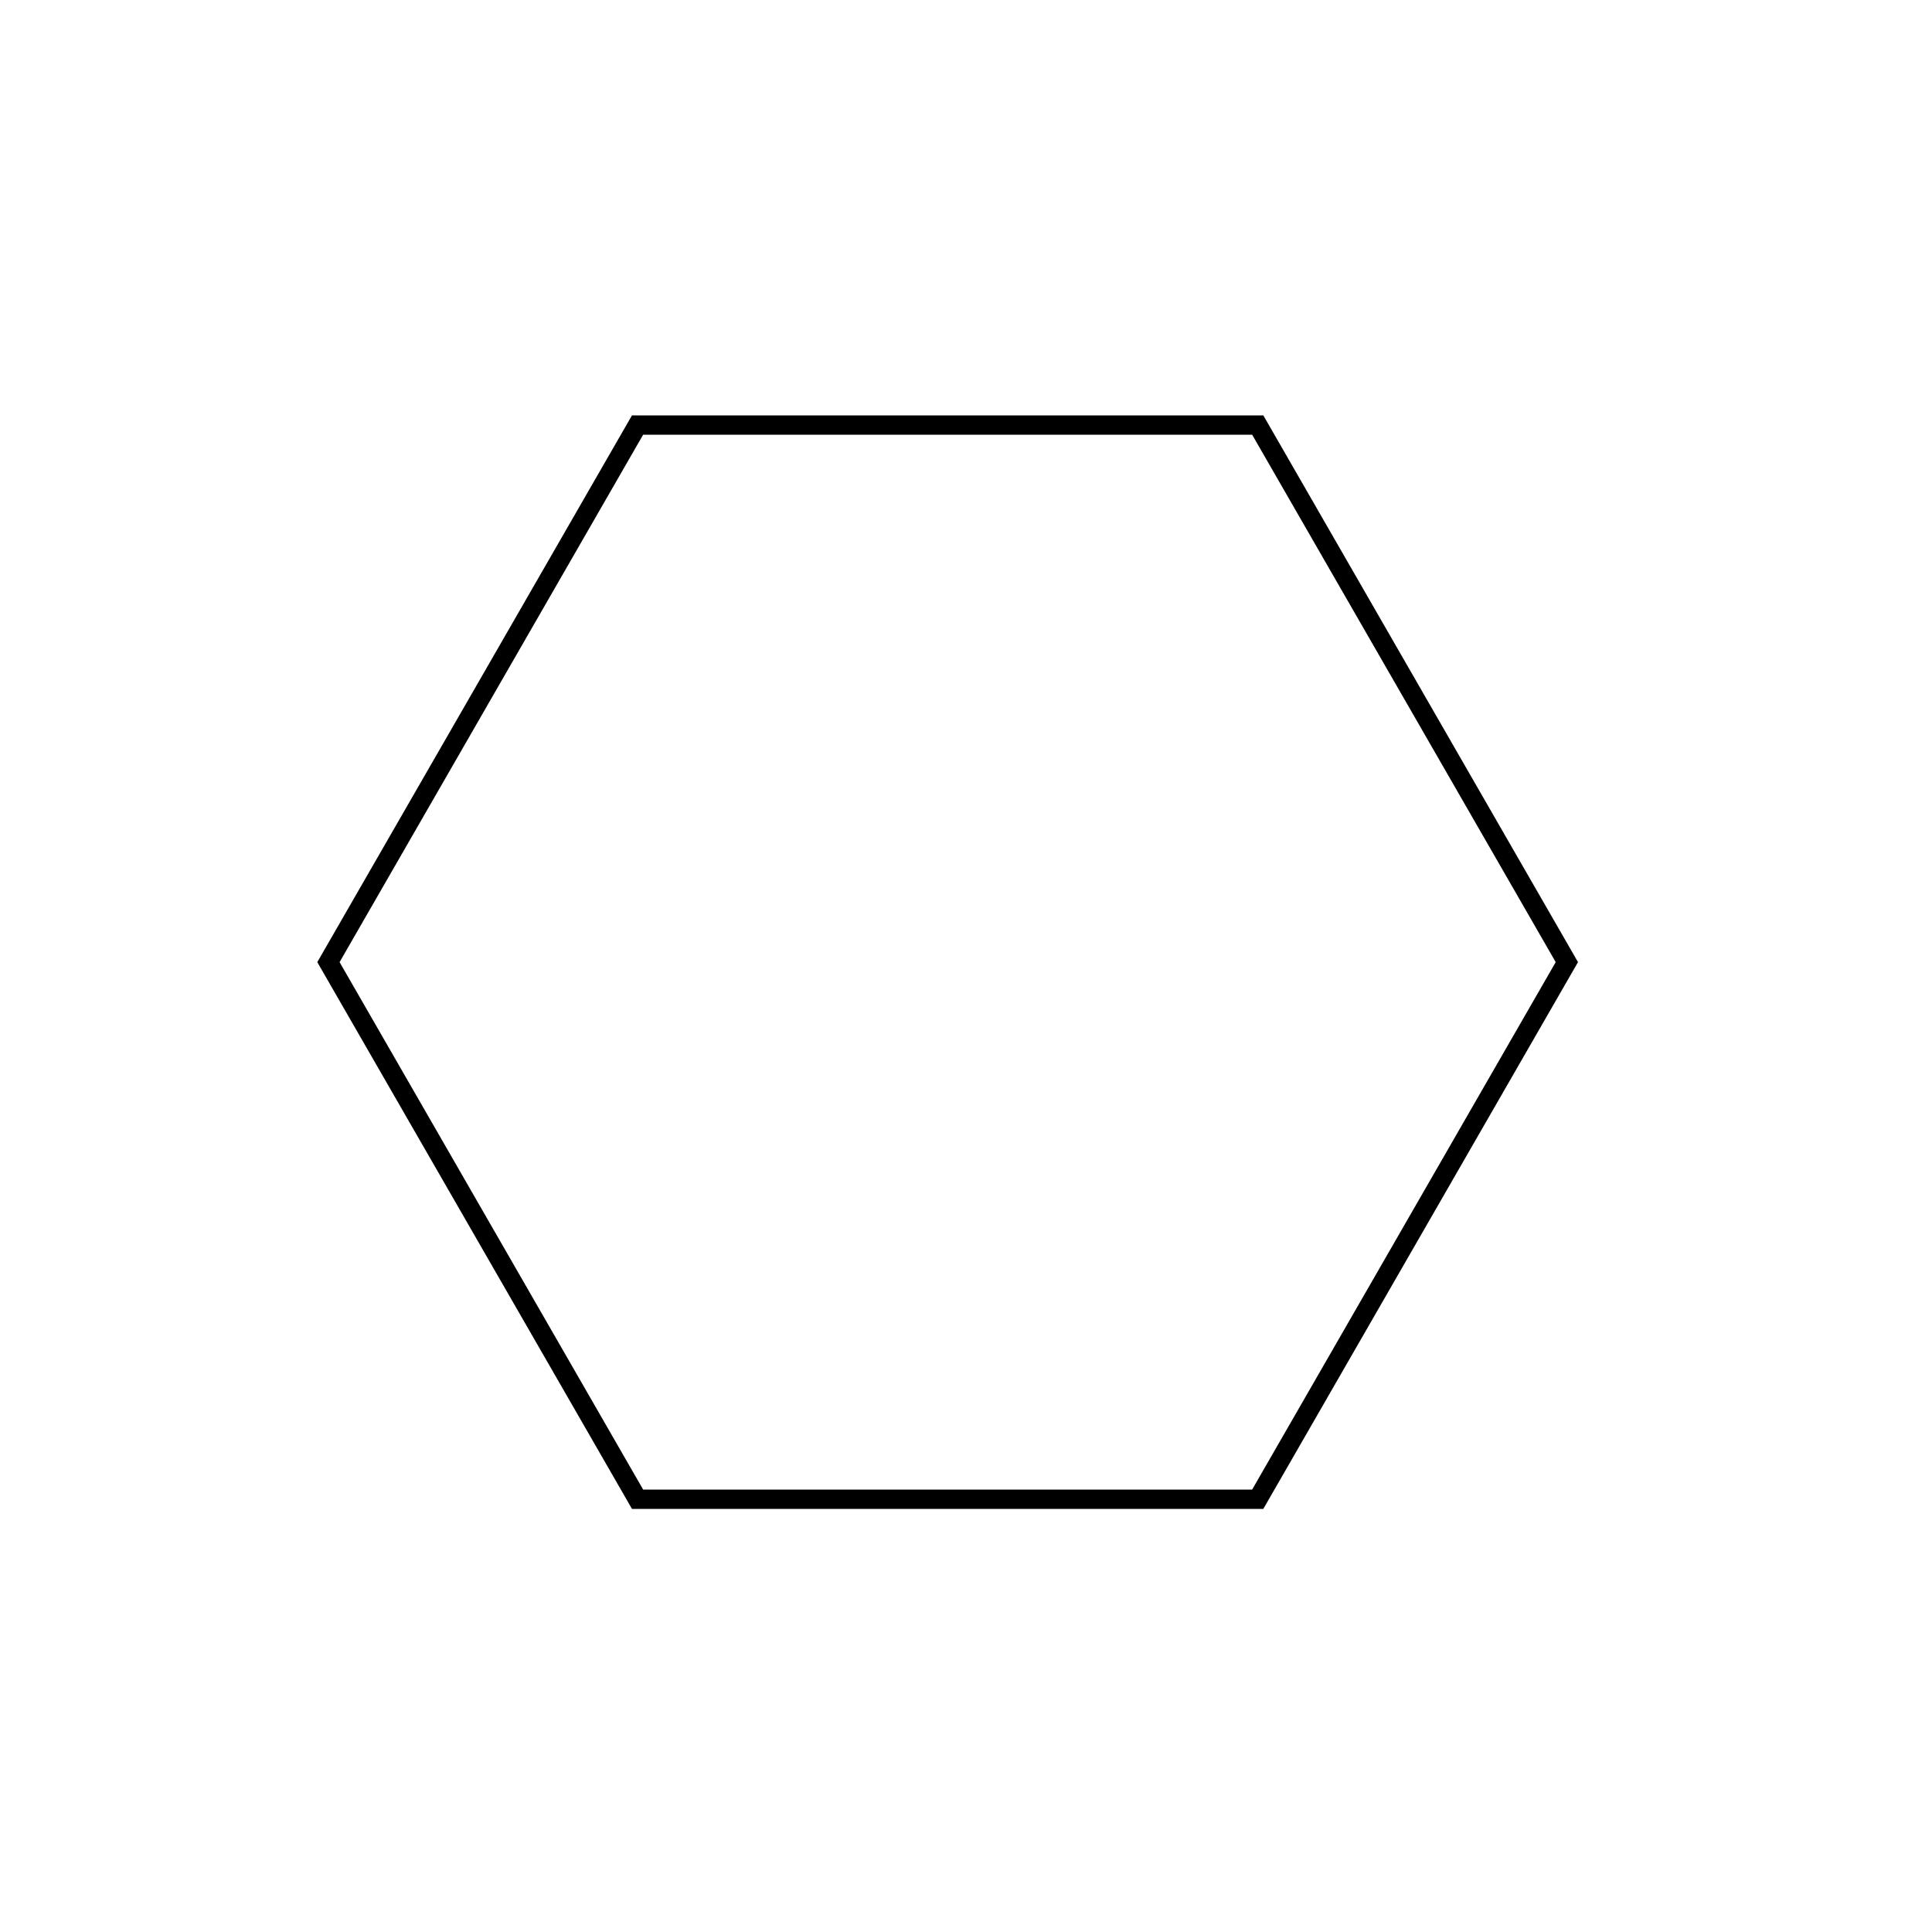
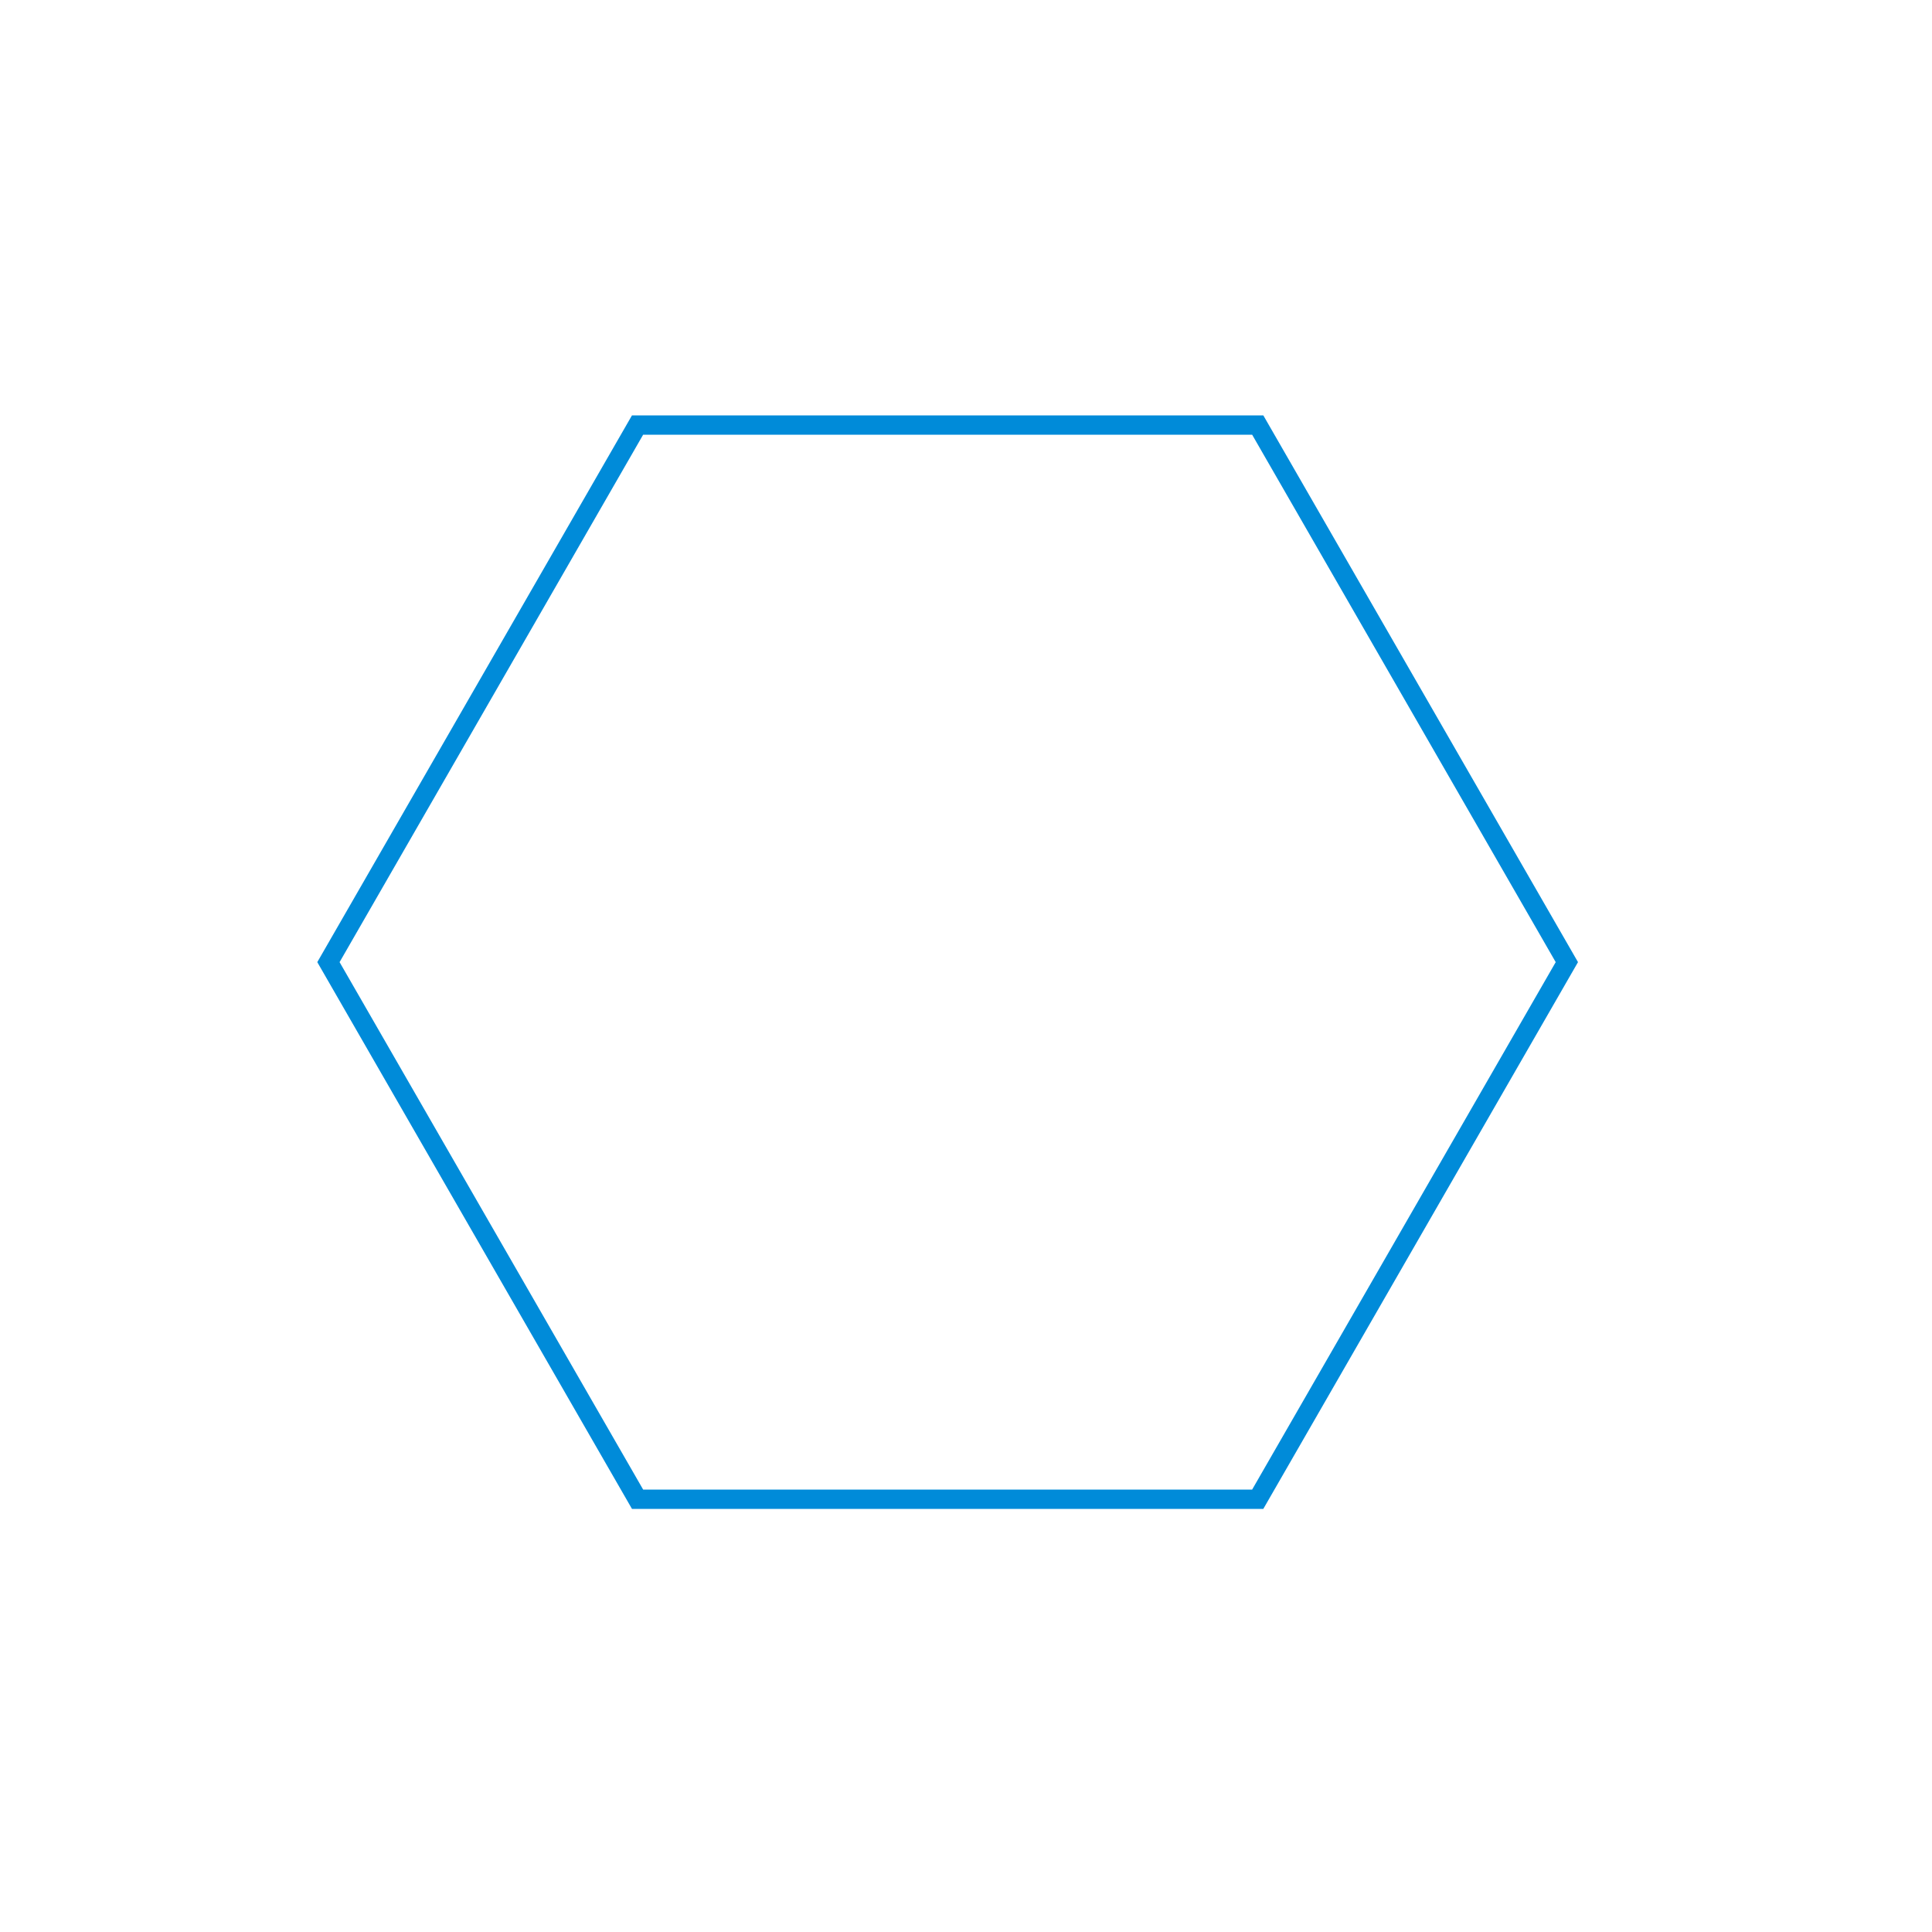
<svg xmlns="http://www.w3.org/2000/svg" version="1.1" id="Layer_1" x="0px" y="0px" viewBox="0 0 100 100" enable-background="new 0 0 100 100" xml:space="preserve">
  <g>
-     <path fill="none" stroke="#000000" stroke-miterlimit="10" d="M65.1,77.6H33L17,49.8L33,22h32.1l16,27.8L65.1,77.6z M34.4,75.2" />
+     <path fill="none" stroke="#008BD9" stroke-miterlimit="10" d="M65.1,77.6H33L17,49.8L33,22h32.1l16,27.8L65.1,77.6z" />
  </g>
</svg>
